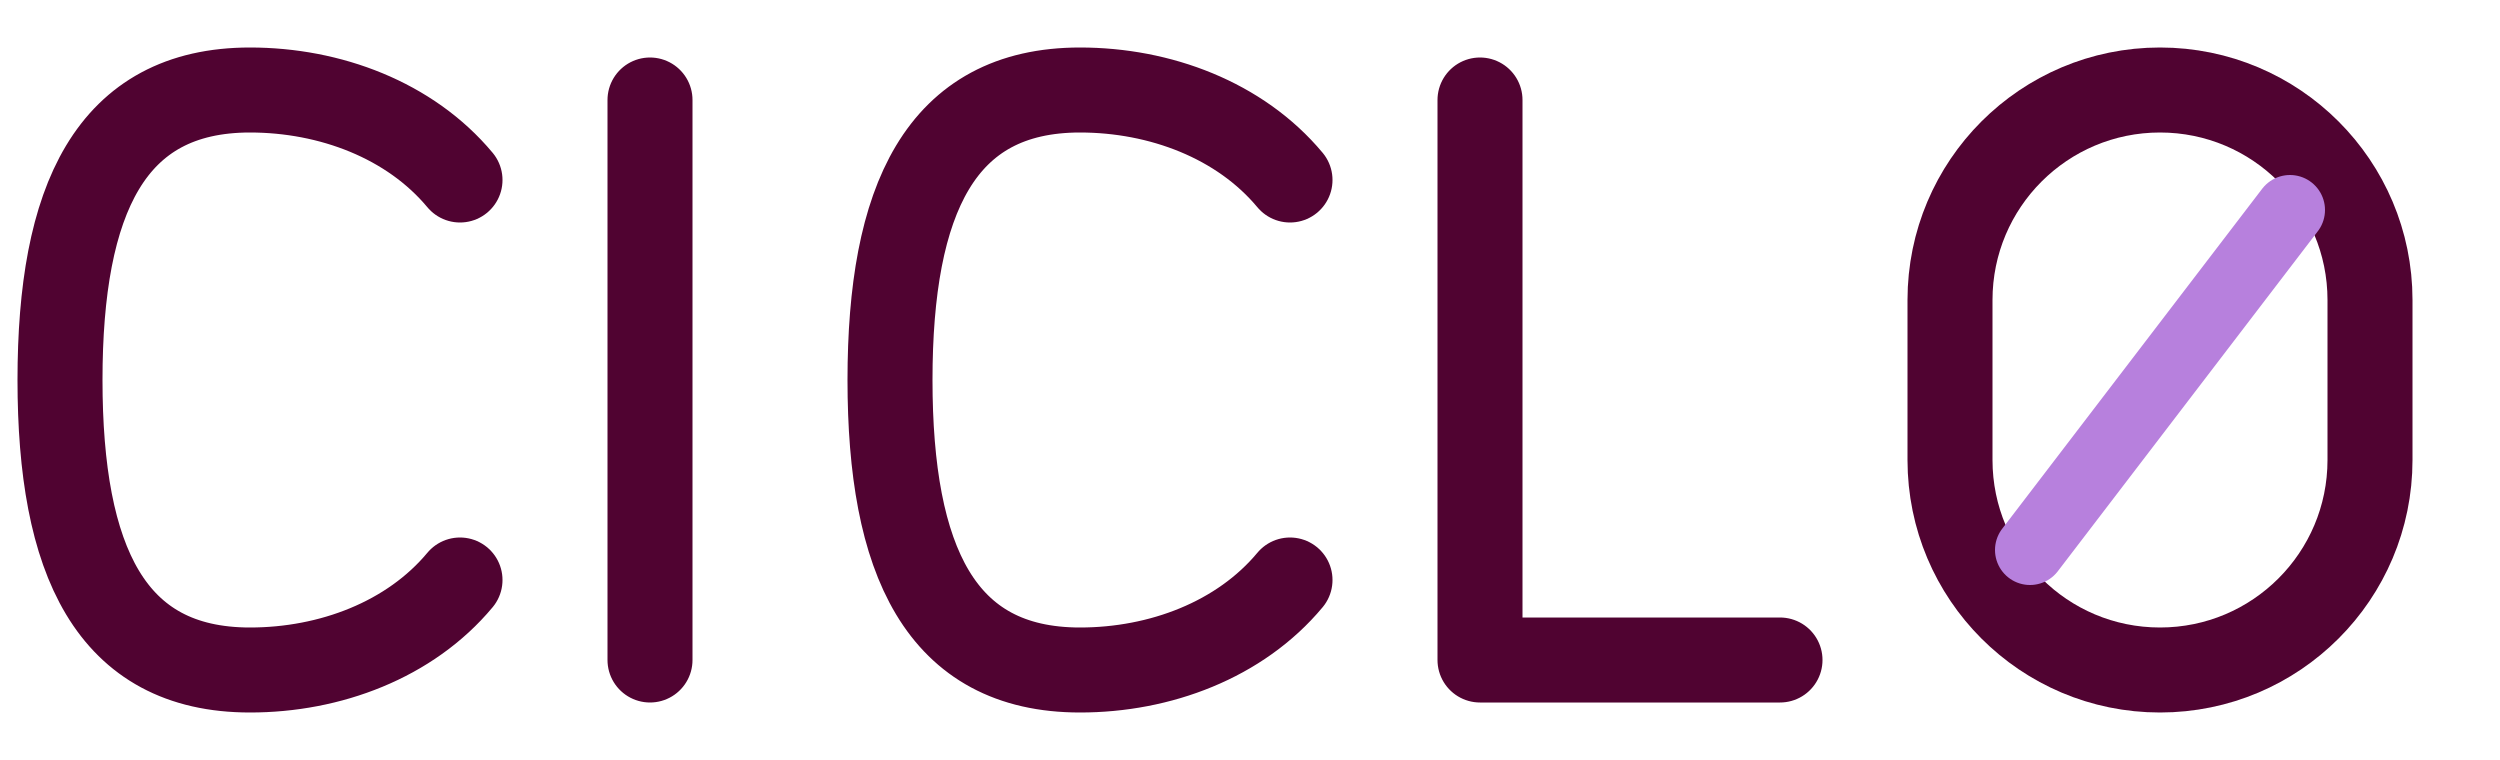
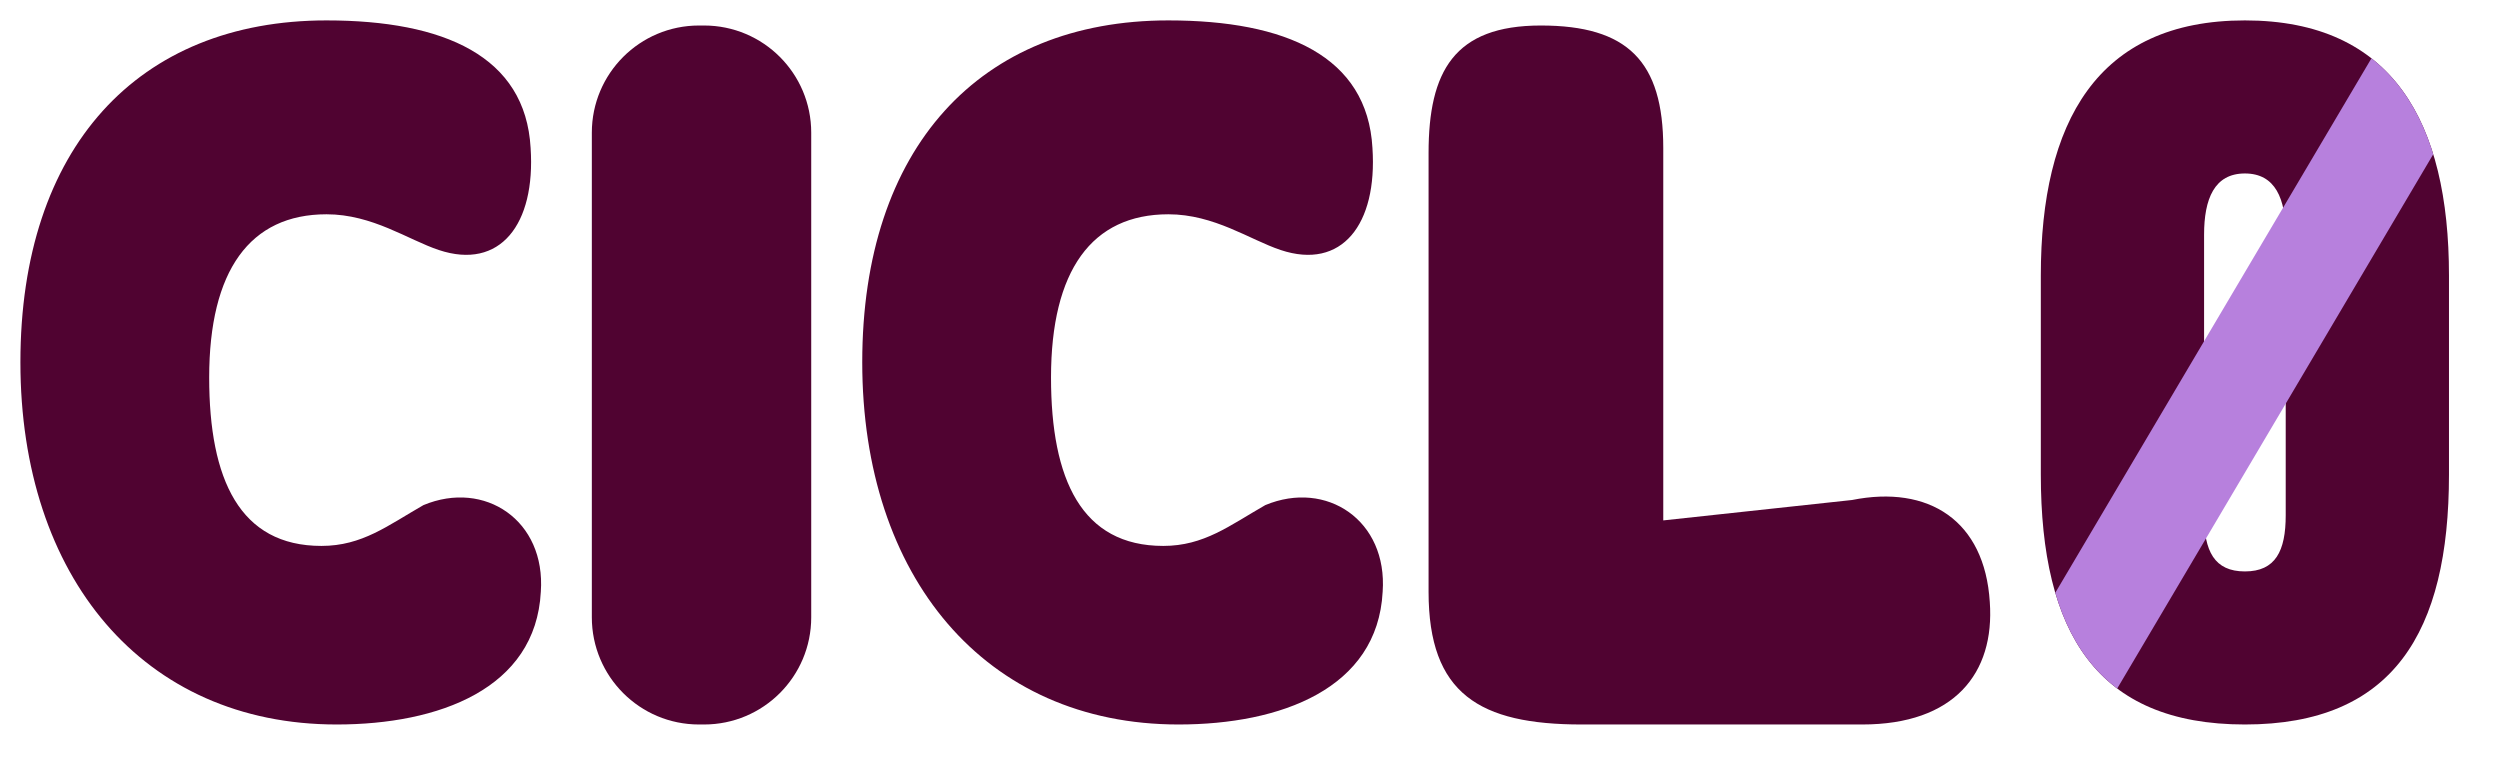
- <svg xmlns="http://www.w3.org/2000/svg" class="wordmark" viewBox="0 0 250 76" role="img" aria-label="CICL0">
-   <g fill="none" stroke="#500331" stroke-width="8.5" stroke-linecap="round" stroke-linejoin="round">
-     <path d="M46 18C41 12 33 9 25 9C11 9 6 20 6 38S11 67 25 67C33 67 41 64 46 58M65 10V66M129 18C124 12 116 9 108 9C94 9 89 20 89 38S94 67 108 67C116 67 124 64 129 58M148 10V66H178" />
-     <rect x="195" y="9" width="42" height="58" rx="21" />
+ <svg xmlns="http://www.w3.org/2000/svg" class="wordmark" viewBox="0 0 490 150" role="img" aria-label="CICL0">
+   <defs>
+     <clipPath id="wordZeroClip">
+       <path d="M440 4C411 4 400 24 400 54V93C400 124 411 142 440 142S480 124 480 93V54C480 24 469 4 440 4Z" />
+     </clipPath>
+   </defs>
+   <g fill="#500331">
+     <path d="M104 29C103 11 87 4 64 4C27 4 4 29 4 71C4 113 28 142 66 142C86 142 105 135 106 116C107 102 95 94 83 99C76 103 71 107 63 107C47 107 41 94 41 74C41 53 49 42 64 42C73 42 80 47 86 49C98 53 105 44 104 29Z" />
+     <rect x="116" y="5" width="43" height="137" rx="21" />
+     <path transform="translate(165 0)" d="M104 29C103 11 87 4 64 4C27 4 4 29 4 71C4 113 28 142 66 142C86 142 105 135 106 116C107 102 95 94 83 99C76 103 71 107 63 107C47 107 41 94 41 74C41 53 49 42 64 42C73 42 80 47 86 49C98 53 105 44 104 29Z" />
+     <path d="M302 5C285 5 280 14 280 30V116C280 136 290 142 310 142H365C383 142 391 132 390 118C389 102 378 95 363 98L326 102V29C326 12 319 5 302 5Z" />
+     <path fill-rule="evenodd" d="M440 4C411 4 400 24 400 54V93C400 124 411 142 440 142S480 124 480 93V54C480 24 469 4 440 4ZM440 34C434 34 432 39 432 46V101C432 108 434 112 440 112S448 108 448 101V46C448 39 446 34 440 34Z" />
  </g>
-   <path d="M203 55 229 21" fill="none" stroke="#b780dd" stroke-width="7" stroke-linecap="round" />
+   <path d="M398 144 482 2" fill="none" stroke="#b780dd" stroke-width="20" clip-path="url(#wordZeroClip)" />
</svg>
